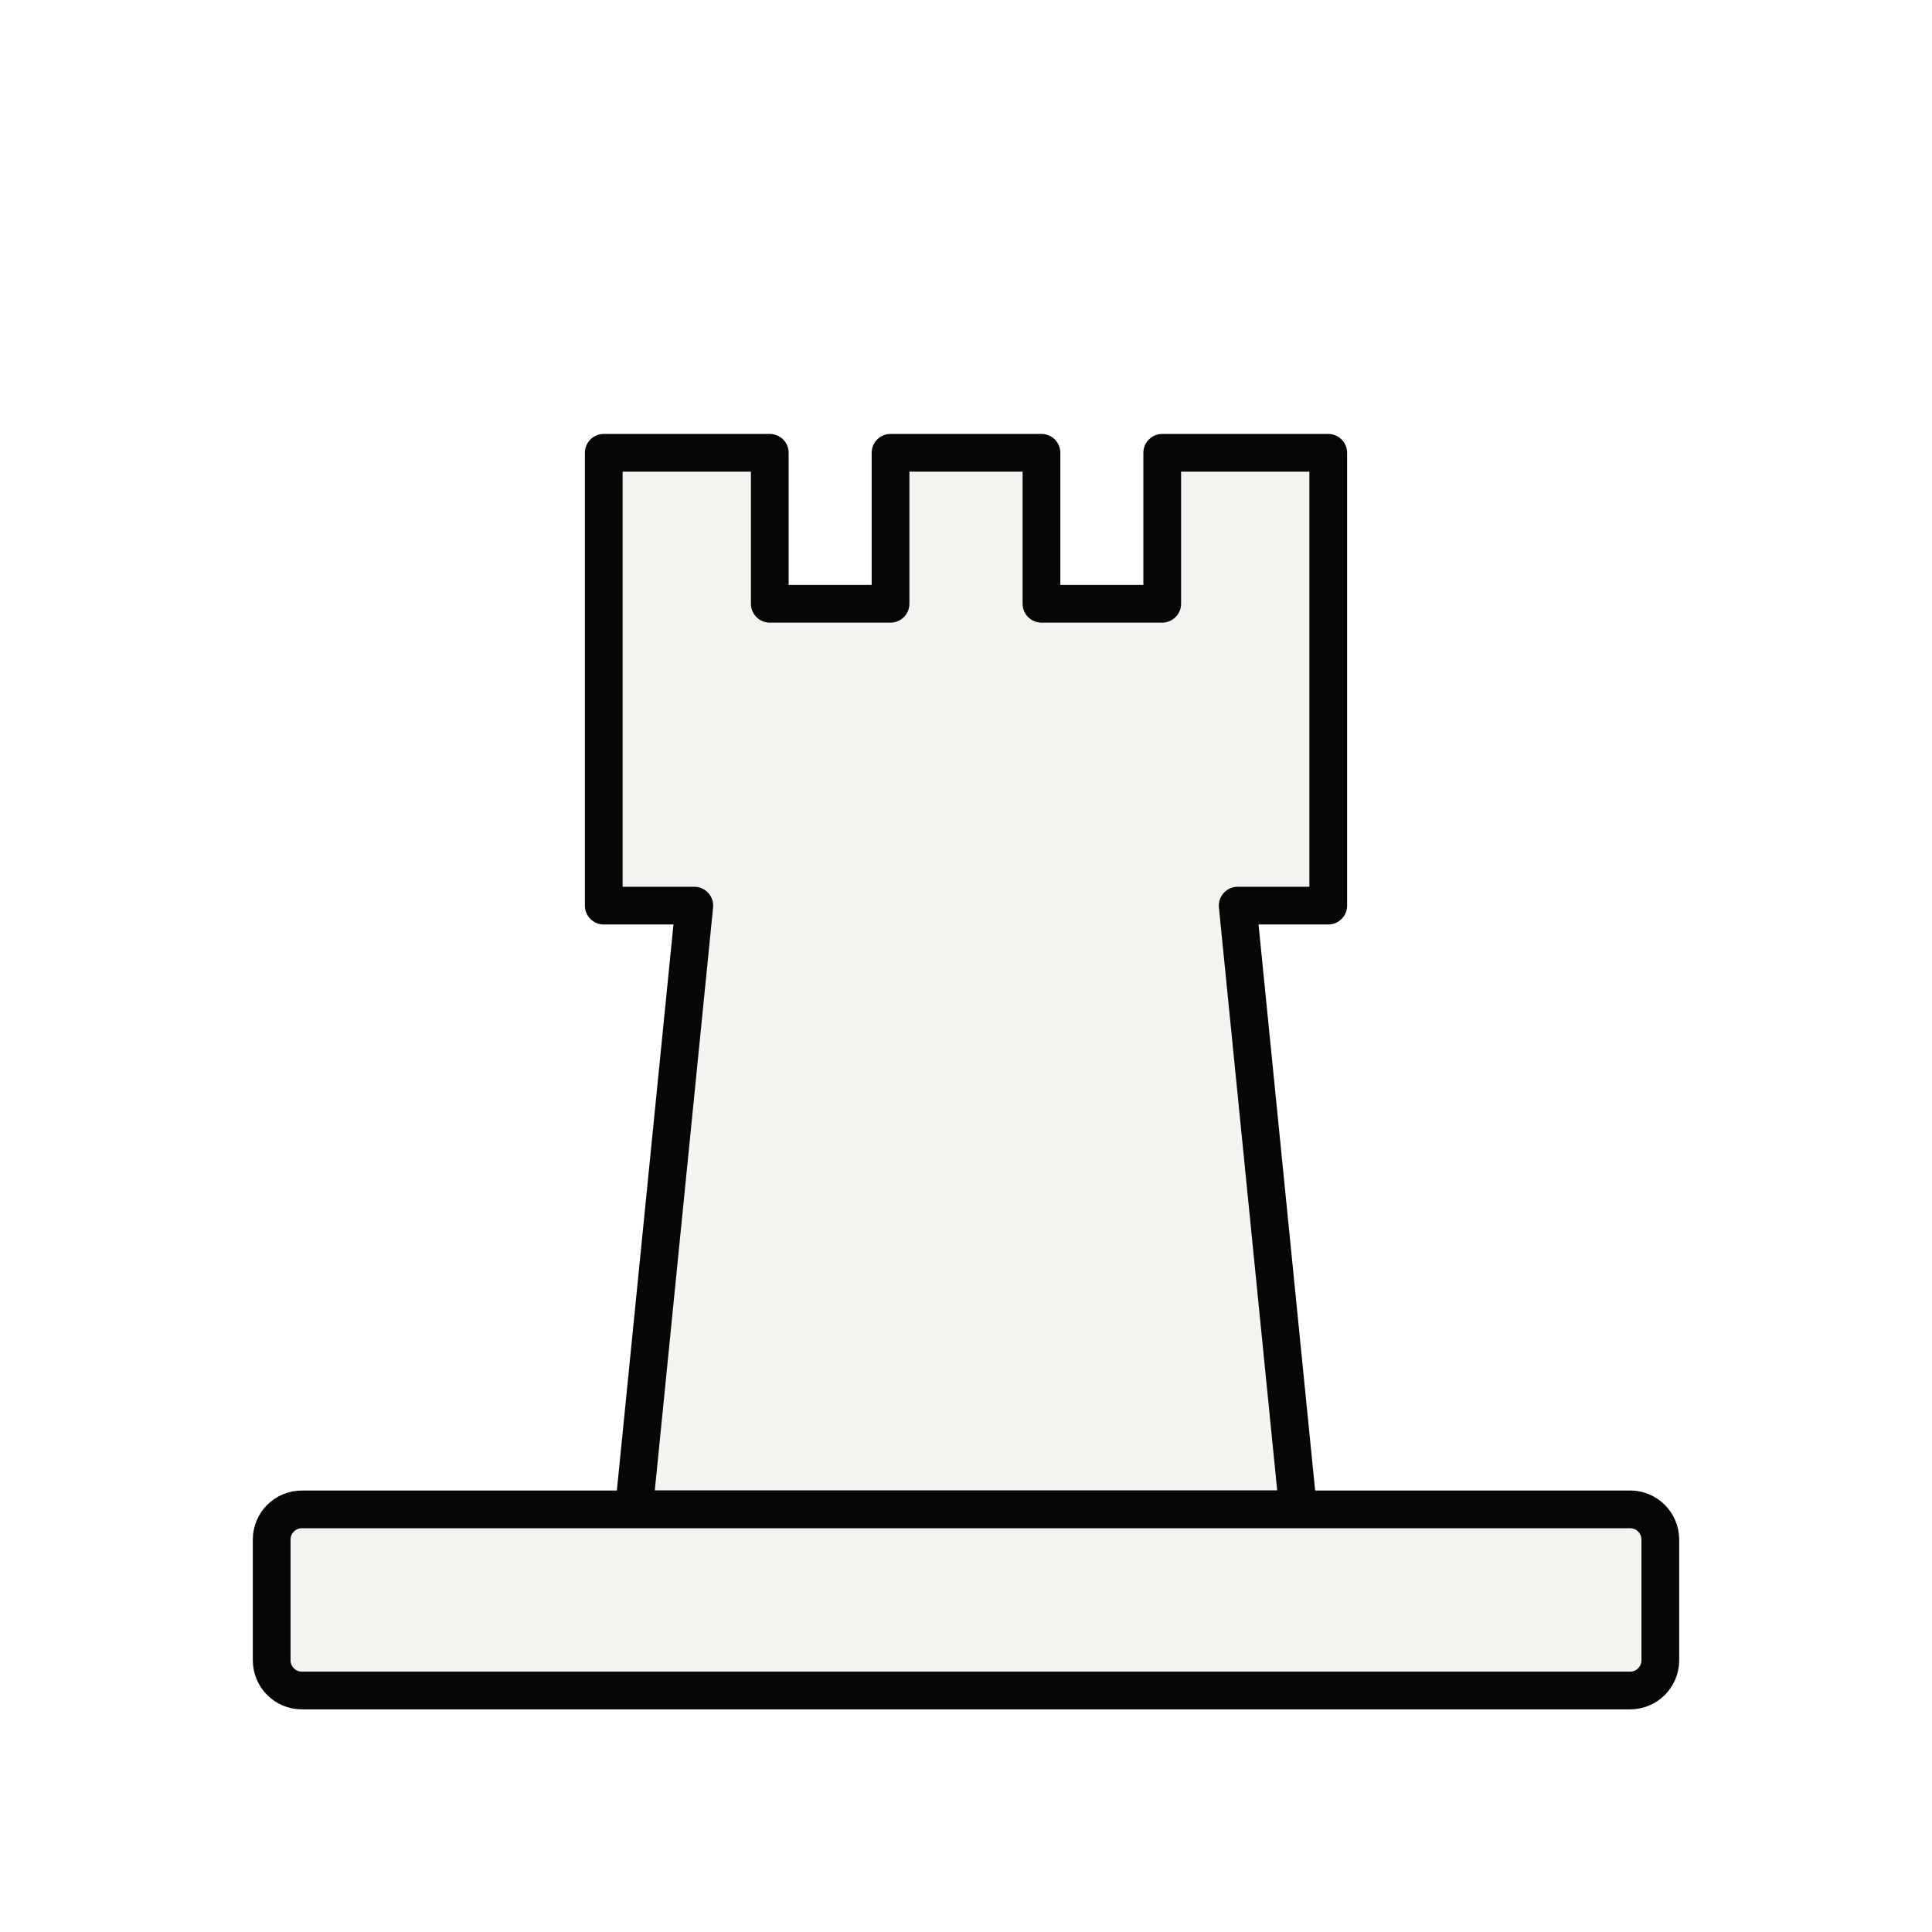
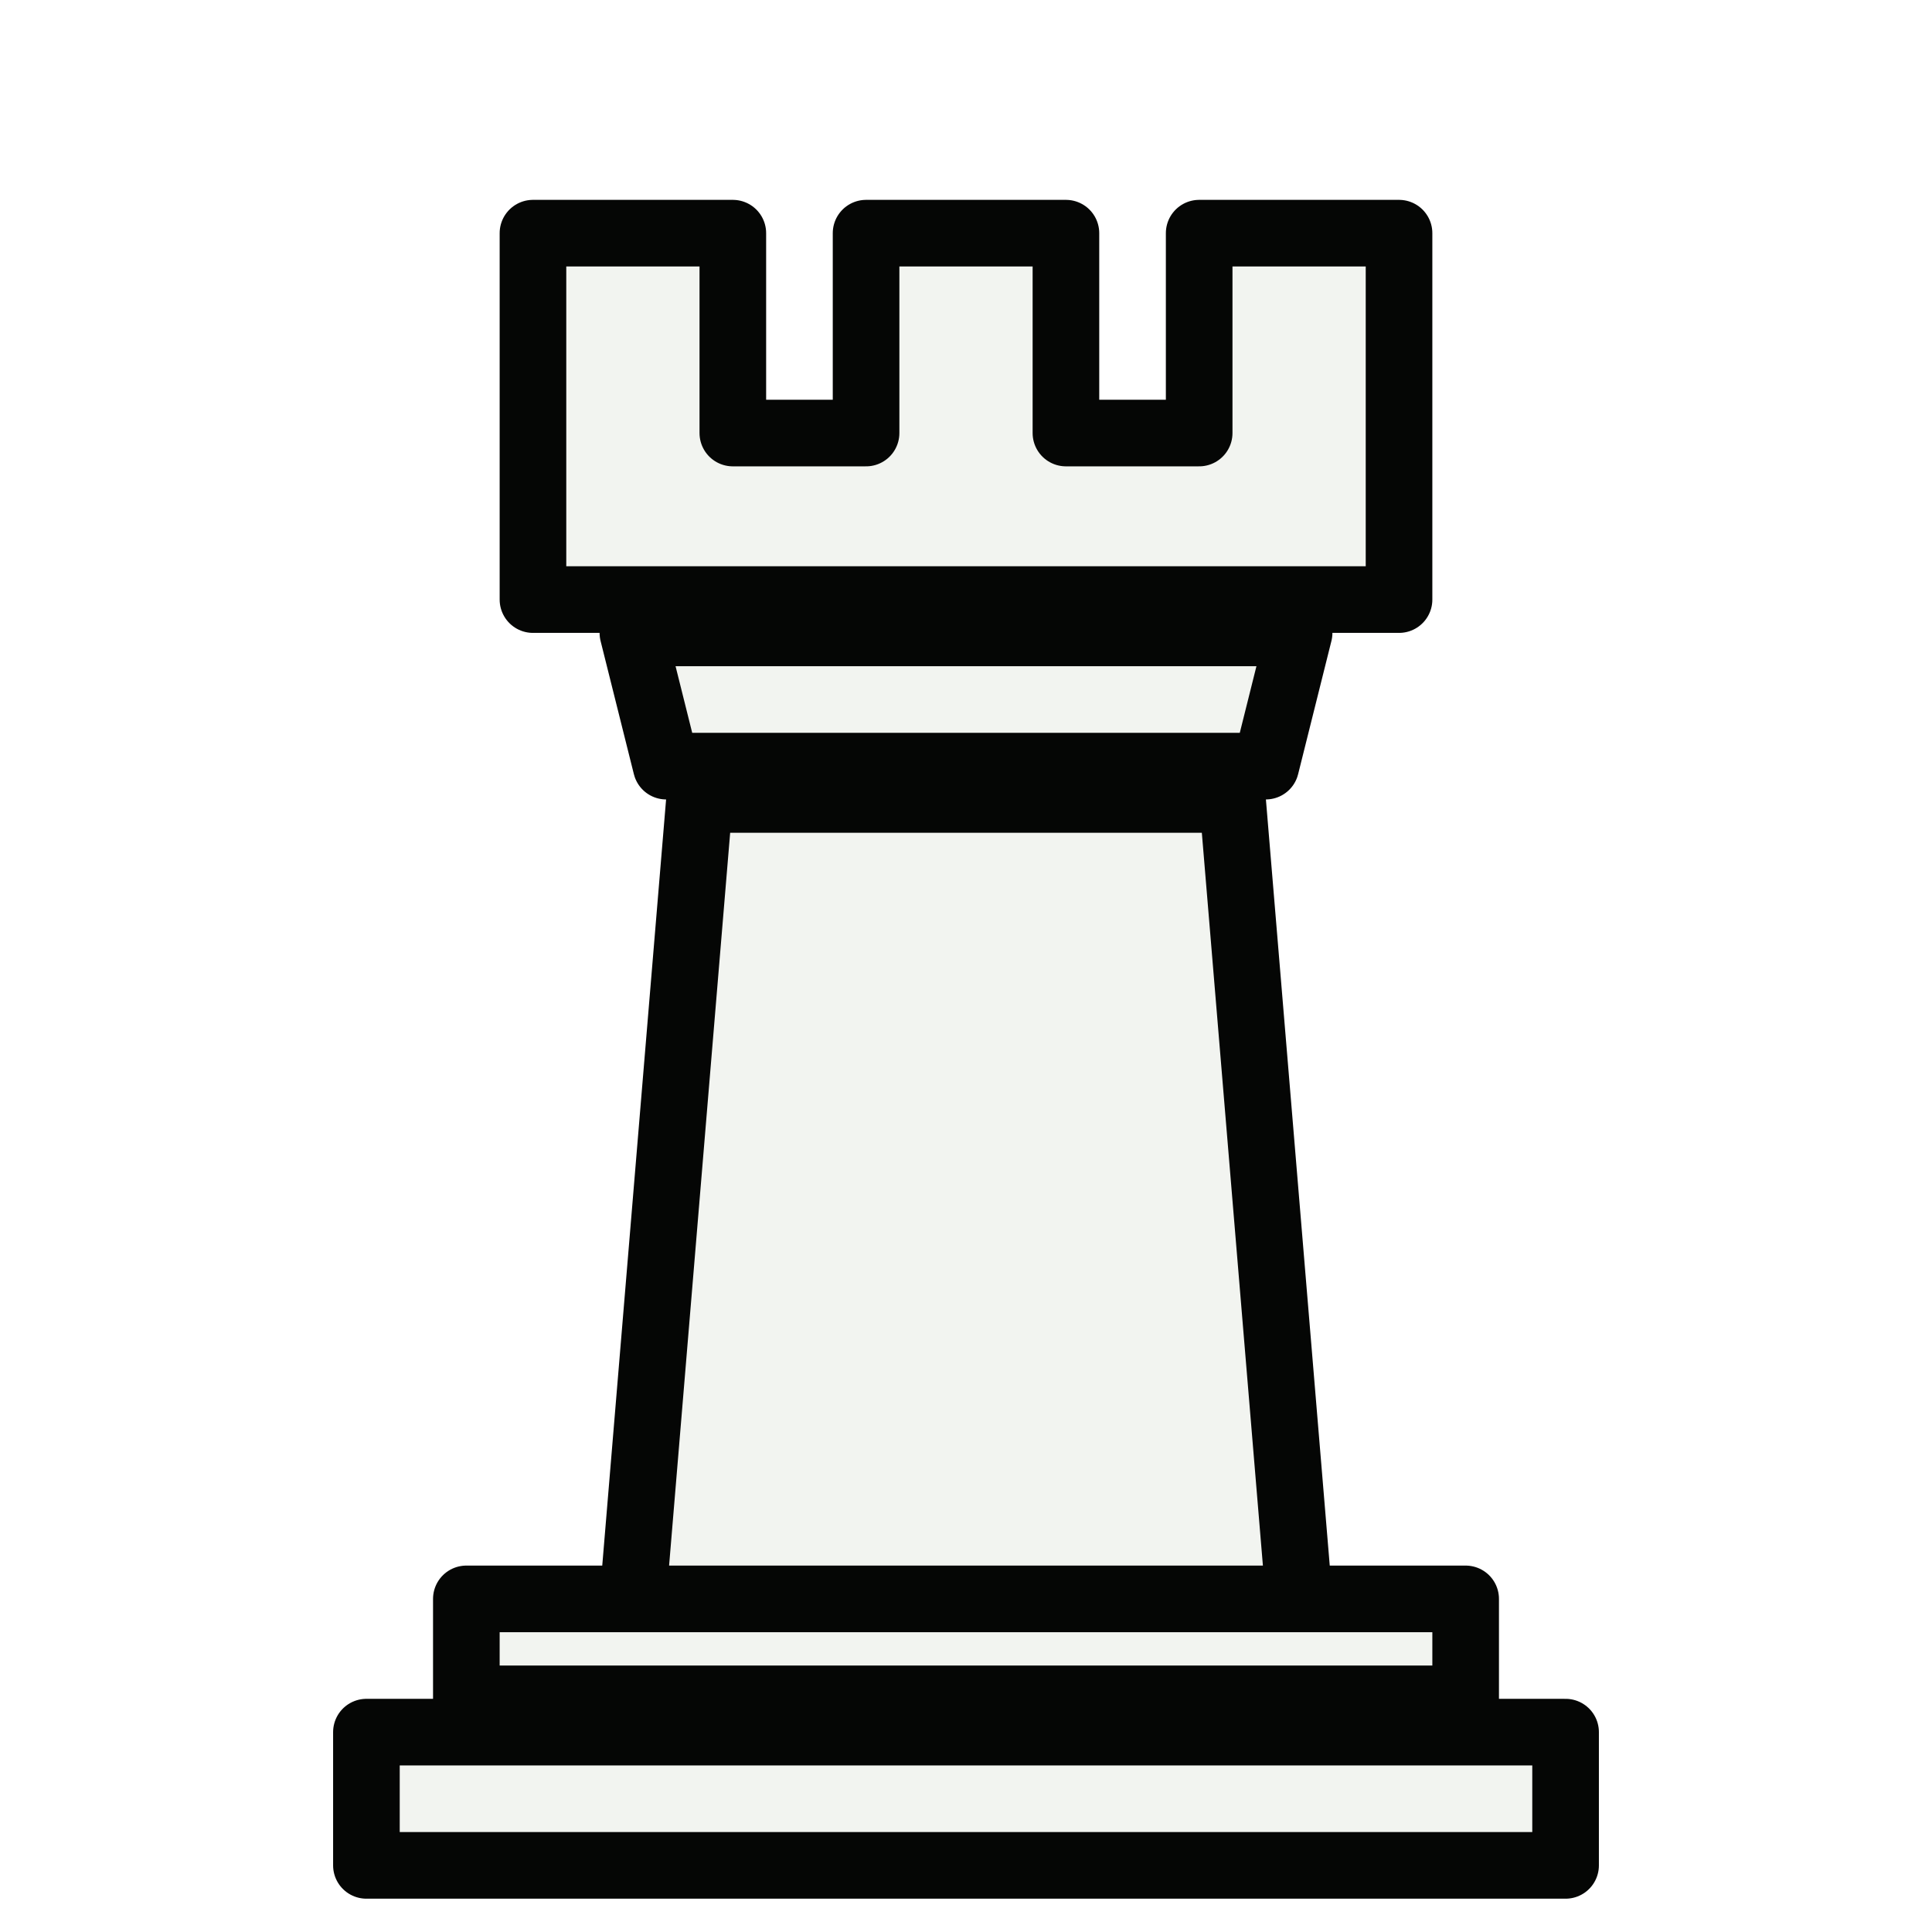
- <svg xmlns="http://www.w3.org/2000/svg" width="64" height="64" viewBox="0 0 64 64">
-   <g fill="#F2F4F0" stroke="#050605" stroke-width="1.25" stroke-linejoin="round" stroke-linecap="round">
-     <path d="M21,50 L23,30 L20,30 L20,15 L25.5,15 L25.5,20 L29.5,20 L29.5,15 L34.5,15 L34.5,20 L38.5,20 L38.5,15 L44,15 L44,30 L41,30 L43,50 Z" />
-     <rect x="9" y="50" width="46" height="6" rx="1" />
-   </g>
+ <svg xmlns="http://www.w3.org/2000/svg" width="64" height="64" viewBox="6 2 52 58">
+   <path d="M14,58 h36 v-4 h-36 z M17,53 h30 v-3 h-30 z M19,9 h6 v6 h4 v-6 h6 v6 h4 v-6 h6 v11 h-26 z M22,21 h20 l-1,4 h-18 z M24,26 h16 l2,24 h-20 z" fill="#F2F4F0" stroke="#050605" stroke-width="2" stroke-linejoin="round" />
</svg>
